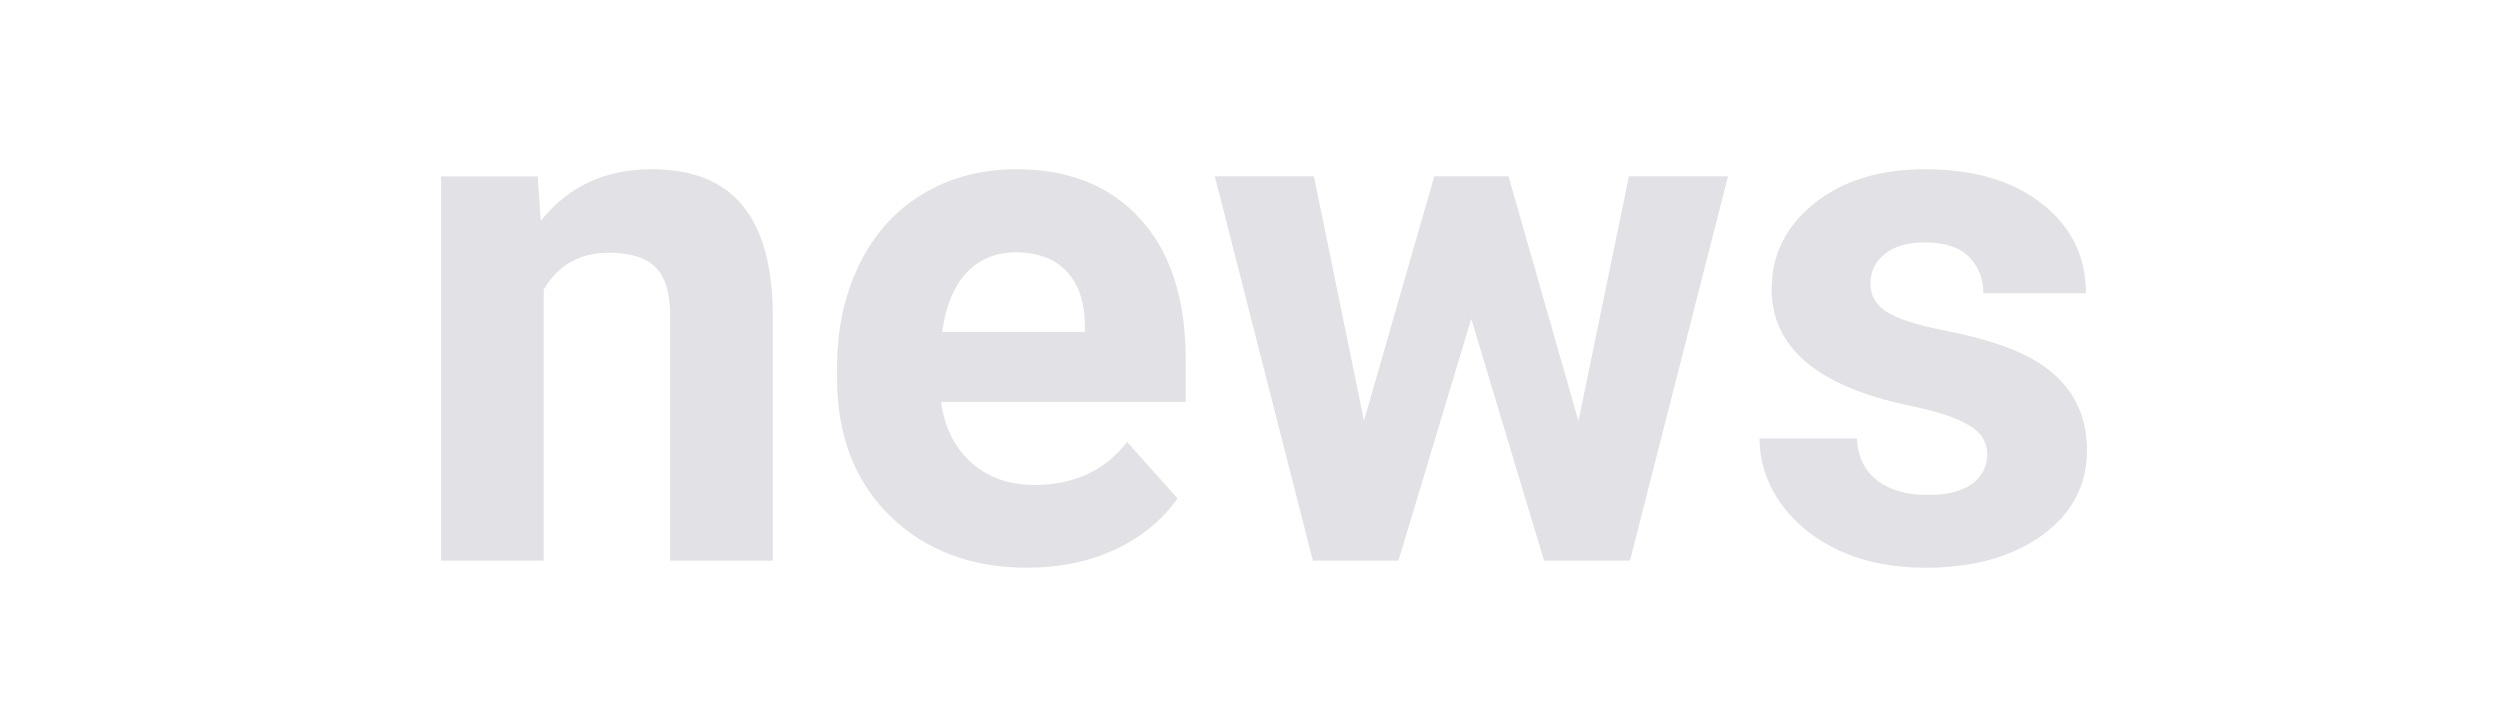
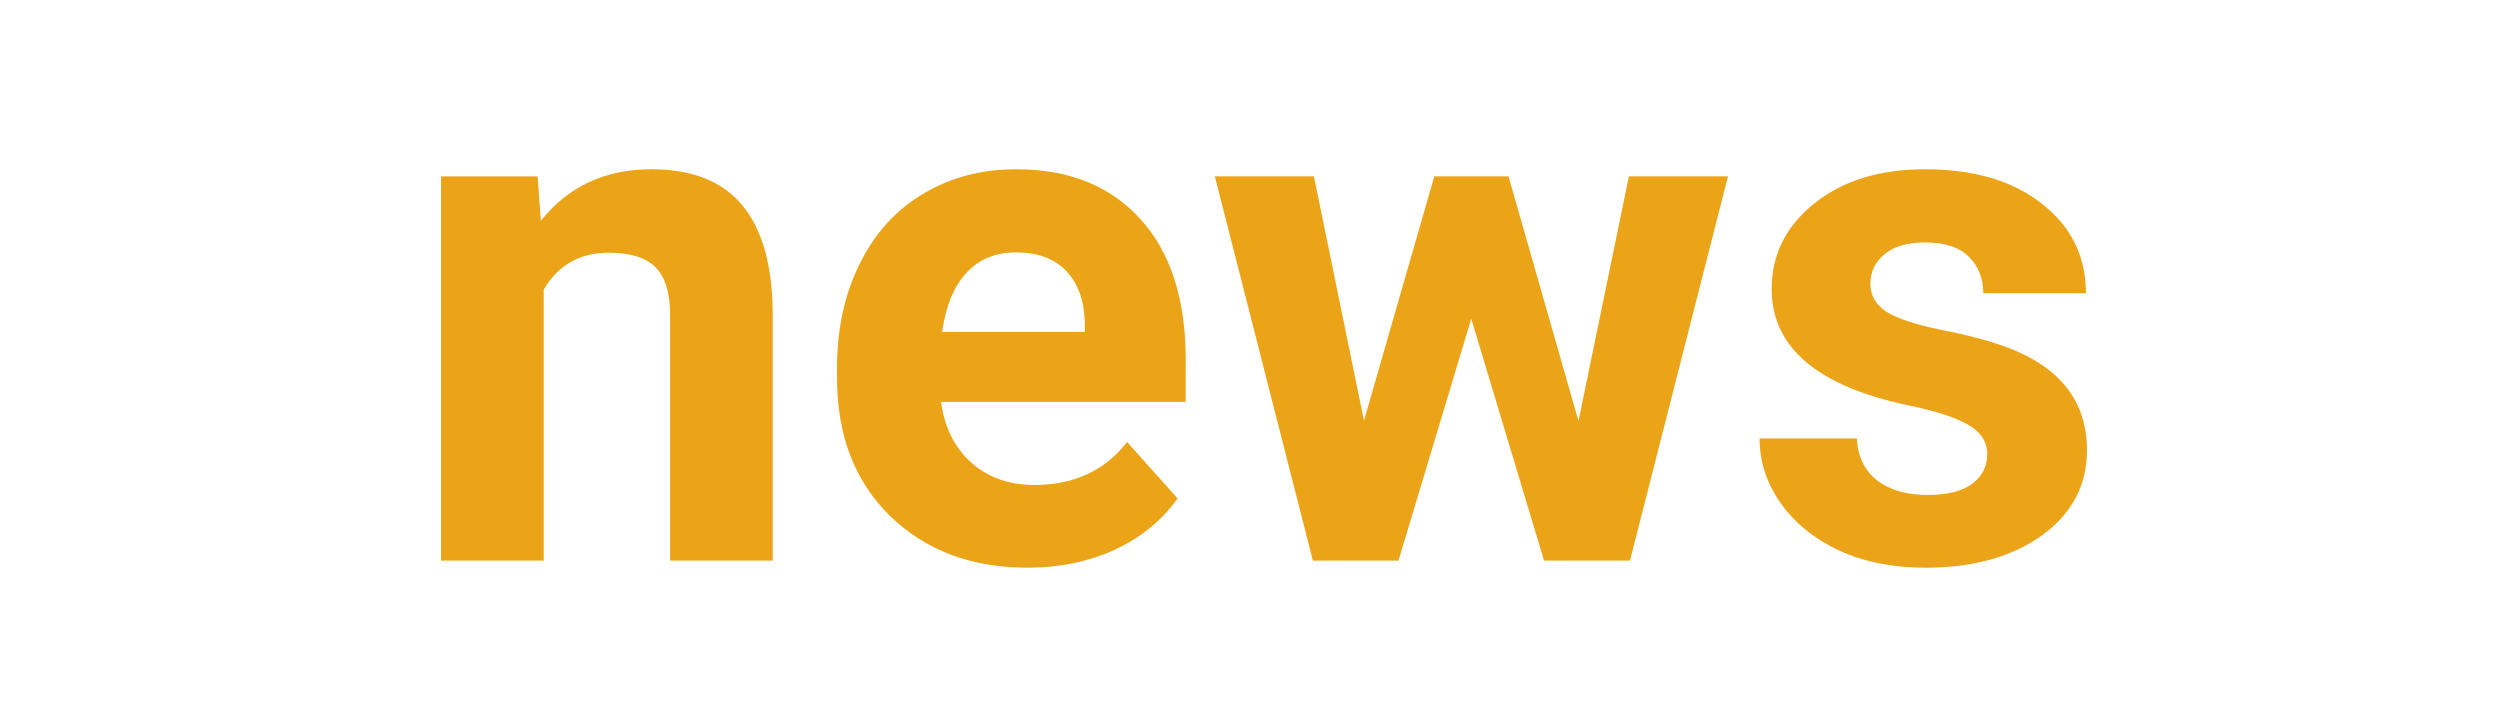
<svg xmlns="http://www.w3.org/2000/svg" width="110" height="31" fill="none">
  <g>
-     <path id="svg_4" fill="#E1E1E6" d="m23.656,7.76l0.141,1.953c1.208,-1.51 2.828,-2.266 4.859,-2.266c1.792,0 3.125,0.526 4,1.578c0.875,1.052 1.323,2.625 1.344,4.719l0,10.922l-4.516,0l0,-10.812c0,-0.958 -0.208,-1.651 -0.625,-2.078c-0.417,-0.438 -1.109,-0.656 -2.078,-0.656c-1.271,0 -2.224,0.542 -2.859,1.625l0,11.922l-4.516,0l0,-16.906l4.25,0z" />
-     <path id="svg_5" fill="#E1E1E6" d="m45.219,24.979c-2.479,0 -4.5,-0.76 -6.062,-2.281c-1.552,-1.521 -2.328,-3.547 -2.328,-6.078l0,-0.438c0,-1.698 0.328,-3.213 0.984,-4.547c0.656,-1.344 1.583,-2.375 2.781,-3.094c1.208,-0.729 2.583,-1.094 4.125,-1.094c2.312,0 4.13,0.729 5.453,2.188c1.333,1.458 2,3.526 2,6.203l0,1.844l-10.766,0c0.146,1.104 0.583,1.99 1.312,2.656c0.74,0.667 1.672,1 2.797,1c1.74,0 3.099,-0.63 4.078,-1.891l2.219,2.484c-0.677,0.958 -1.594,1.708 -2.75,2.25c-1.156,0.531 -2.438,0.797 -3.844,0.797zm-0.516,-13.875c-0.896,0 -1.625,0.302 -2.187,0.906c-0.552,0.604 -0.906,1.469 -1.063,2.594l6.281,0l0,-0.359c-0.021,-1 -0.292,-1.771 -0.812,-2.312c-0.521,-0.552 -1.26,-0.828 -2.219,-0.828z" />
-     <path id="svg_6" fill="#E1E1E6" d="m69.453,18.526l2.219,-10.766l4.359,0l-4.312,16.906l-3.781,0l-3.203,-10.641l-3.203,10.641l-3.766,0l-4.313,-16.906l4.359,0l2.203,10.75l3.094,-10.75l3.266,0l3.078,10.766z" />
-     <path id="svg_7" fill="#E1E1E6" d="m87.438,19.995c0,-0.552 -0.276,-0.984 -0.828,-1.297c-0.542,-0.323 -1.417,-0.609 -2.626,-0.859c-4.02,-0.844 -6.031,-2.552 -6.031,-5.125c0,-1.5 0.62,-2.75 1.859,-3.75c1.25,-1.01 2.88,-1.516 4.89,-1.516c2.146,0 3.86,0.505 5.141,1.516c1.292,1.01 1.937,2.323 1.937,3.938l-4.515,0c0,-0.646 -0.209,-1.177 -0.625,-1.594c-0.417,-0.427 -1.068,-0.641 -1.953,-0.641c-0.761,0 -1.349,0.172 -1.766,0.516c-0.417,0.344 -0.625,0.781 -0.625,1.312c0,0.5 0.234,0.906 0.703,1.219c0.479,0.302 1.281,0.568 2.406,0.797c1.125,0.219 2.073,0.469 2.844,0.75c2.386,0.875 3.578,2.391 3.578,4.547c0,1.542 -0.661,2.792 -1.984,3.75c-1.323,0.948 -3.031,1.422 -5.125,1.422c-1.417,0 -2.677,-0.25 -3.781,-0.75c-1.094,-0.51 -1.953,-1.203 -2.578,-2.078c-0.625,-0.885 -0.938,-1.839 -0.938,-2.859l4.281,0c0.042,0.802 0.339,1.417 0.891,1.844c0.552,0.427 1.292,0.641 2.219,0.641c0.864,0 1.515,-0.162 1.953,-0.484c0.448,-0.333 0.672,-0.766 0.672,-1.297z" />
+     <path id="svg_4" fill="#eba417" d="m23.656,7.76l0.141,1.953c1.208,-1.51 2.828,-2.266 4.859,-2.266c1.792,0 3.125,0.526 4,1.578c0.875,1.052 1.323,2.625 1.344,4.719l0,10.922l-4.516,0l0,-10.812c0,-0.958 -0.208,-1.651 -0.625,-2.078c-0.417,-0.438 -1.109,-0.656 -2.078,-0.656c-1.271,0 -2.224,0.542 -2.859,1.625l0,11.922l-4.516,0l0,-16.906l4.25,0z" />
+     <path id="svg_5" fill="#eba417" d="m45.219,24.979c-2.479,0 -4.5,-0.76 -6.062,-2.281c-1.552,-1.521 -2.328,-3.547 -2.328,-6.078l0,-0.438c0,-1.698 0.328,-3.213 0.984,-4.547c0.656,-1.344 1.583,-2.375 2.781,-3.094c1.208,-0.729 2.583,-1.094 4.125,-1.094c2.312,0 4.13,0.729 5.453,2.188c1.333,1.458 2,3.526 2,6.203l0,1.844l-10.766,0c0.146,1.104 0.583,1.99 1.312,2.656c0.74,0.667 1.672,1 2.797,1c1.74,0 3.099,-0.63 4.078,-1.891l2.219,2.484c-0.677,0.958 -1.594,1.708 -2.75,2.25c-1.156,0.531 -2.438,0.797 -3.844,0.797zm-0.516,-13.875c-0.896,0 -1.625,0.302 -2.187,0.906c-0.552,0.604 -0.906,1.469 -1.063,2.594l6.281,0l0,-0.359c-0.021,-1 -0.292,-1.771 -0.812,-2.312c-0.521,-0.552 -1.26,-0.828 -2.219,-0.828z" />
+     <path id="svg_6" fill="#eba417" d="m69.453,18.526l2.219,-10.766l4.359,0l-4.312,16.906l-3.781,0l-3.203,-10.641l-3.203,10.641l-3.766,0l-4.313,-16.906l4.359,0l2.203,10.75l3.094,-10.75l3.266,0l3.078,10.766z" />
+     <path id="svg_7" fill="#eba417" d="m87.438,19.995c0,-0.552 -0.276,-0.984 -0.828,-1.297c-0.542,-0.323 -1.417,-0.609 -2.626,-0.859c-4.02,-0.844 -6.031,-2.552 -6.031,-5.125c0,-1.5 0.62,-2.75 1.859,-3.75c1.25,-1.01 2.88,-1.516 4.89,-1.516c2.146,0 3.86,0.505 5.141,1.516c1.292,1.01 1.937,2.323 1.937,3.938l-4.515,0c0,-0.646 -0.209,-1.177 -0.625,-1.594c-0.417,-0.427 -1.068,-0.641 -1.953,-0.641c-0.761,0 -1.349,0.172 -1.766,0.516c-0.417,0.344 -0.625,0.781 -0.625,1.312c0,0.5 0.234,0.906 0.703,1.219c0.479,0.302 1.281,0.568 2.406,0.797c1.125,0.219 2.073,0.469 2.844,0.75c2.386,0.875 3.578,2.391 3.578,4.547c0,1.542 -0.661,2.792 -1.984,3.75c-1.323,0.948 -3.031,1.422 -5.125,1.422c-1.417,0 -2.677,-0.25 -3.781,-0.75c-1.094,-0.51 -1.953,-1.203 -2.578,-2.078c-0.625,-0.885 -0.938,-1.839 -0.938,-2.859l4.281,0c0.042,0.802 0.339,1.417 0.891,1.844c0.552,0.427 1.292,0.641 2.219,0.641c0.864,0 1.515,-0.162 1.953,-0.484c0.448,-0.333 0.672,-0.766 0.672,-1.297z" />
  </g>
</svg>
